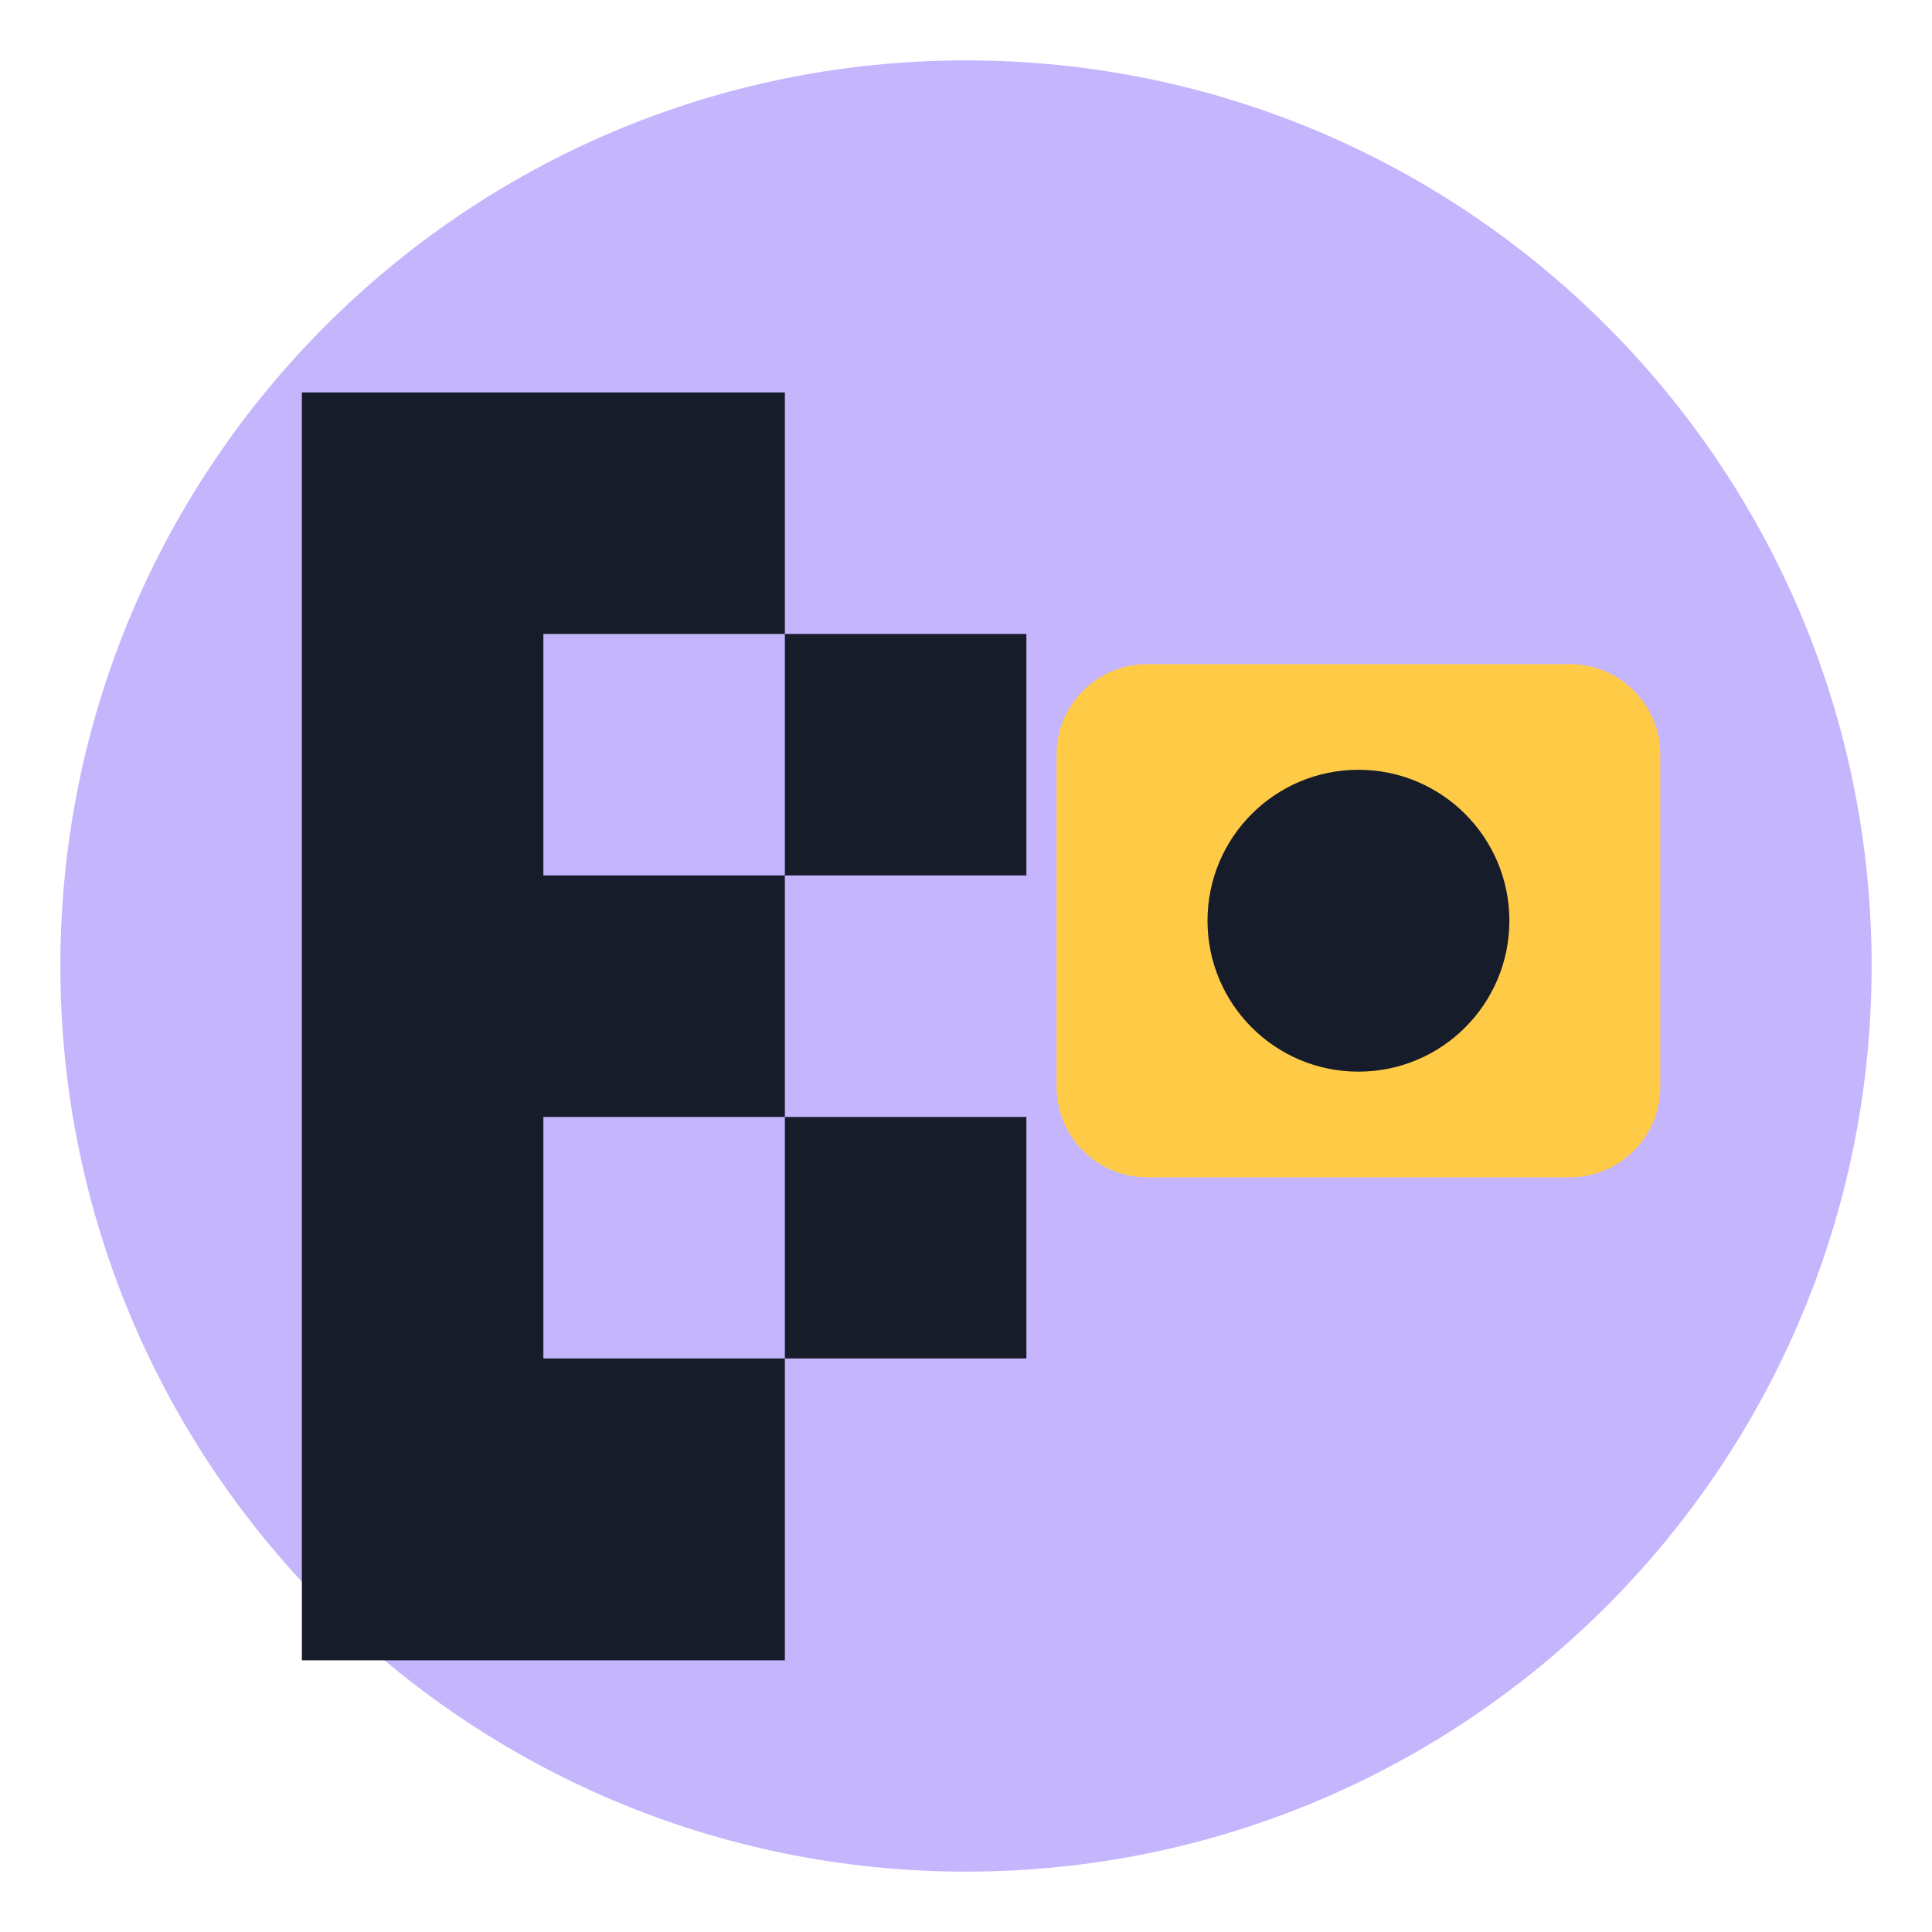
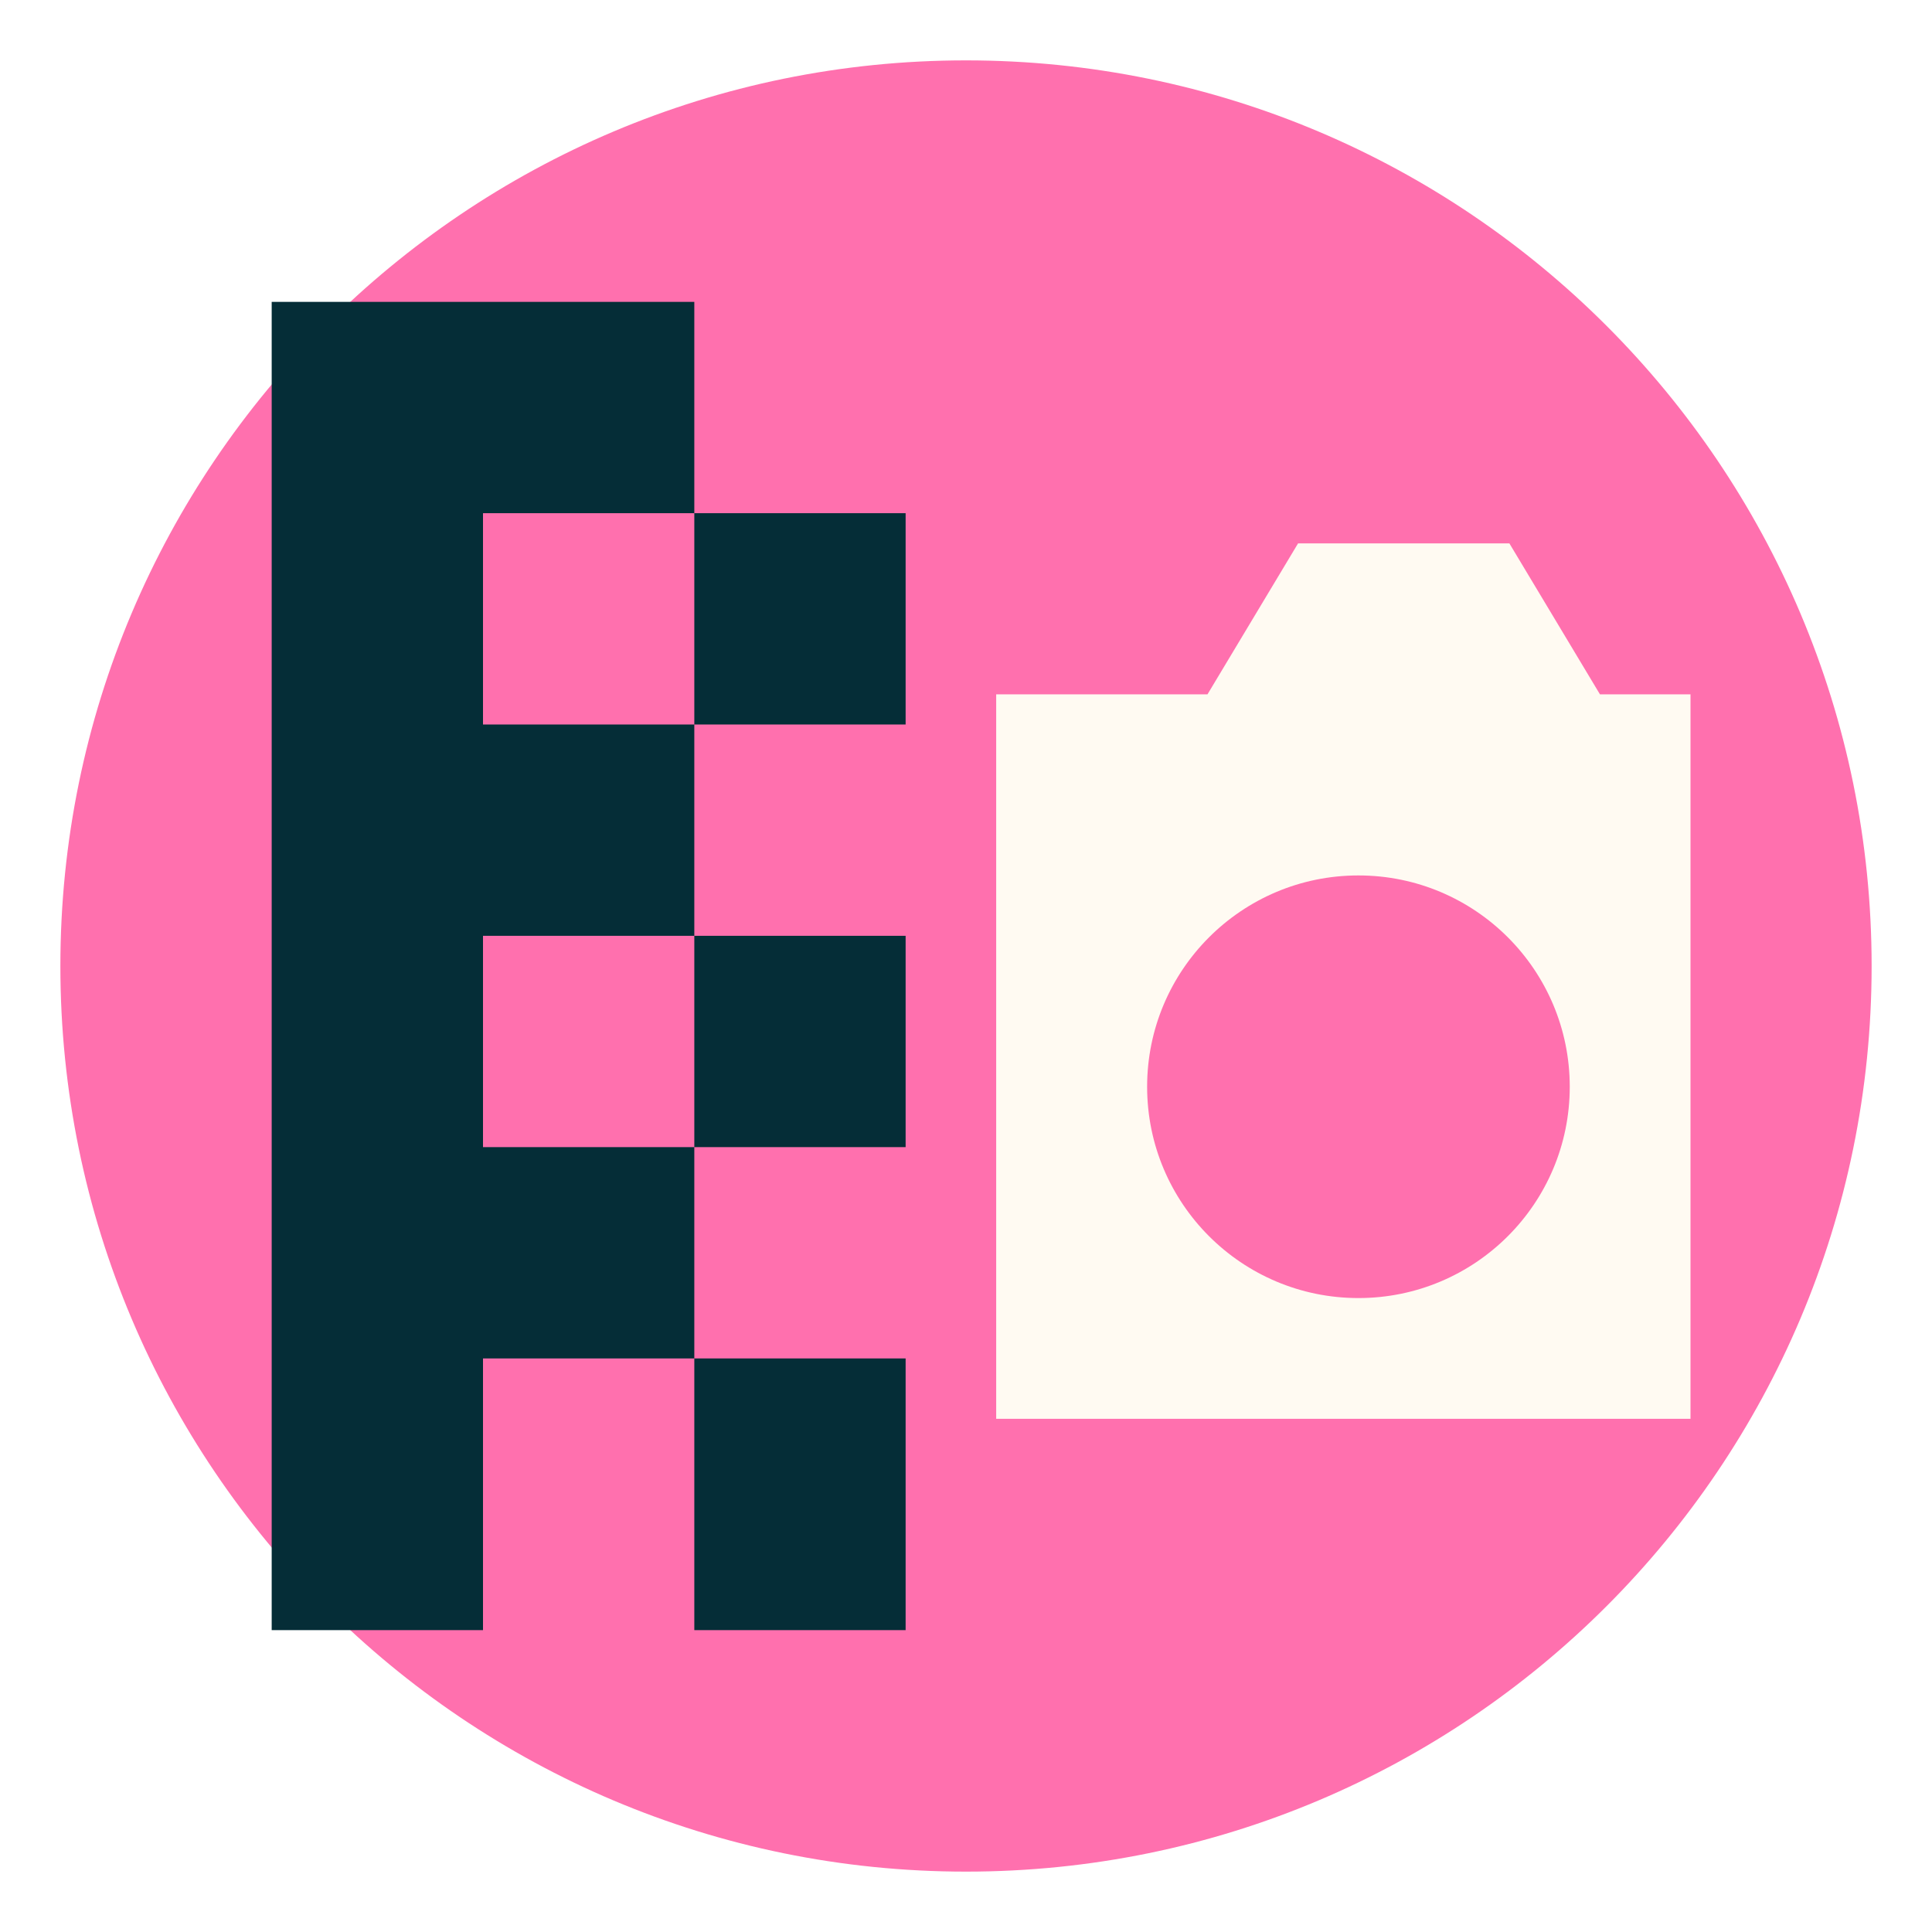
- <svg xmlns="http://www.w3.org/2000/svg" viewBox="0 0 64 64" role="img" aria-label="Finish line camera">
-   <circle cx="32" cy="32" r="30" fill="#c4b5fd" />
-   <path d="M10 13h8v42h-8zm8 0h8v8h-8zm8 8h8v8h-8zm-8 8h8v8h-8zm8 8h8v8h-8zm-8 8h8v10h-8z" fill="#171c2b" />
-   <rect x="35" y="22" width="20" height="17" rx="3" fill="#ffcb47" />
-   <circle cx="45" cy="30.5" r="5" fill="#171c2b" />
+ <svg xmlns="http://www.w3.org/2000/svg" viewBox="0 0 64 64" role="img" aria-label="Camera beside a checkered finish line">
+   <circle cx="32" cy="32" r="30" fill="#ff70ae" />
+   <path d="M9 10h7v44H9zm7 0h7v7h-7zm7 7h7v7h-7zm-7 7h7v7h-7zm7 7h7v7h-7zm-7 7h7v7h-7zm7 7h7v9h-7z" fill="#052d37" />
+   <path d="M33 23h7l3-5h7l3 5h3v24H33zm12 6a7 7 0 1 0 0 14 7 7 0 0 0 0-14z" fill="#fffaf2" />
</svg>
